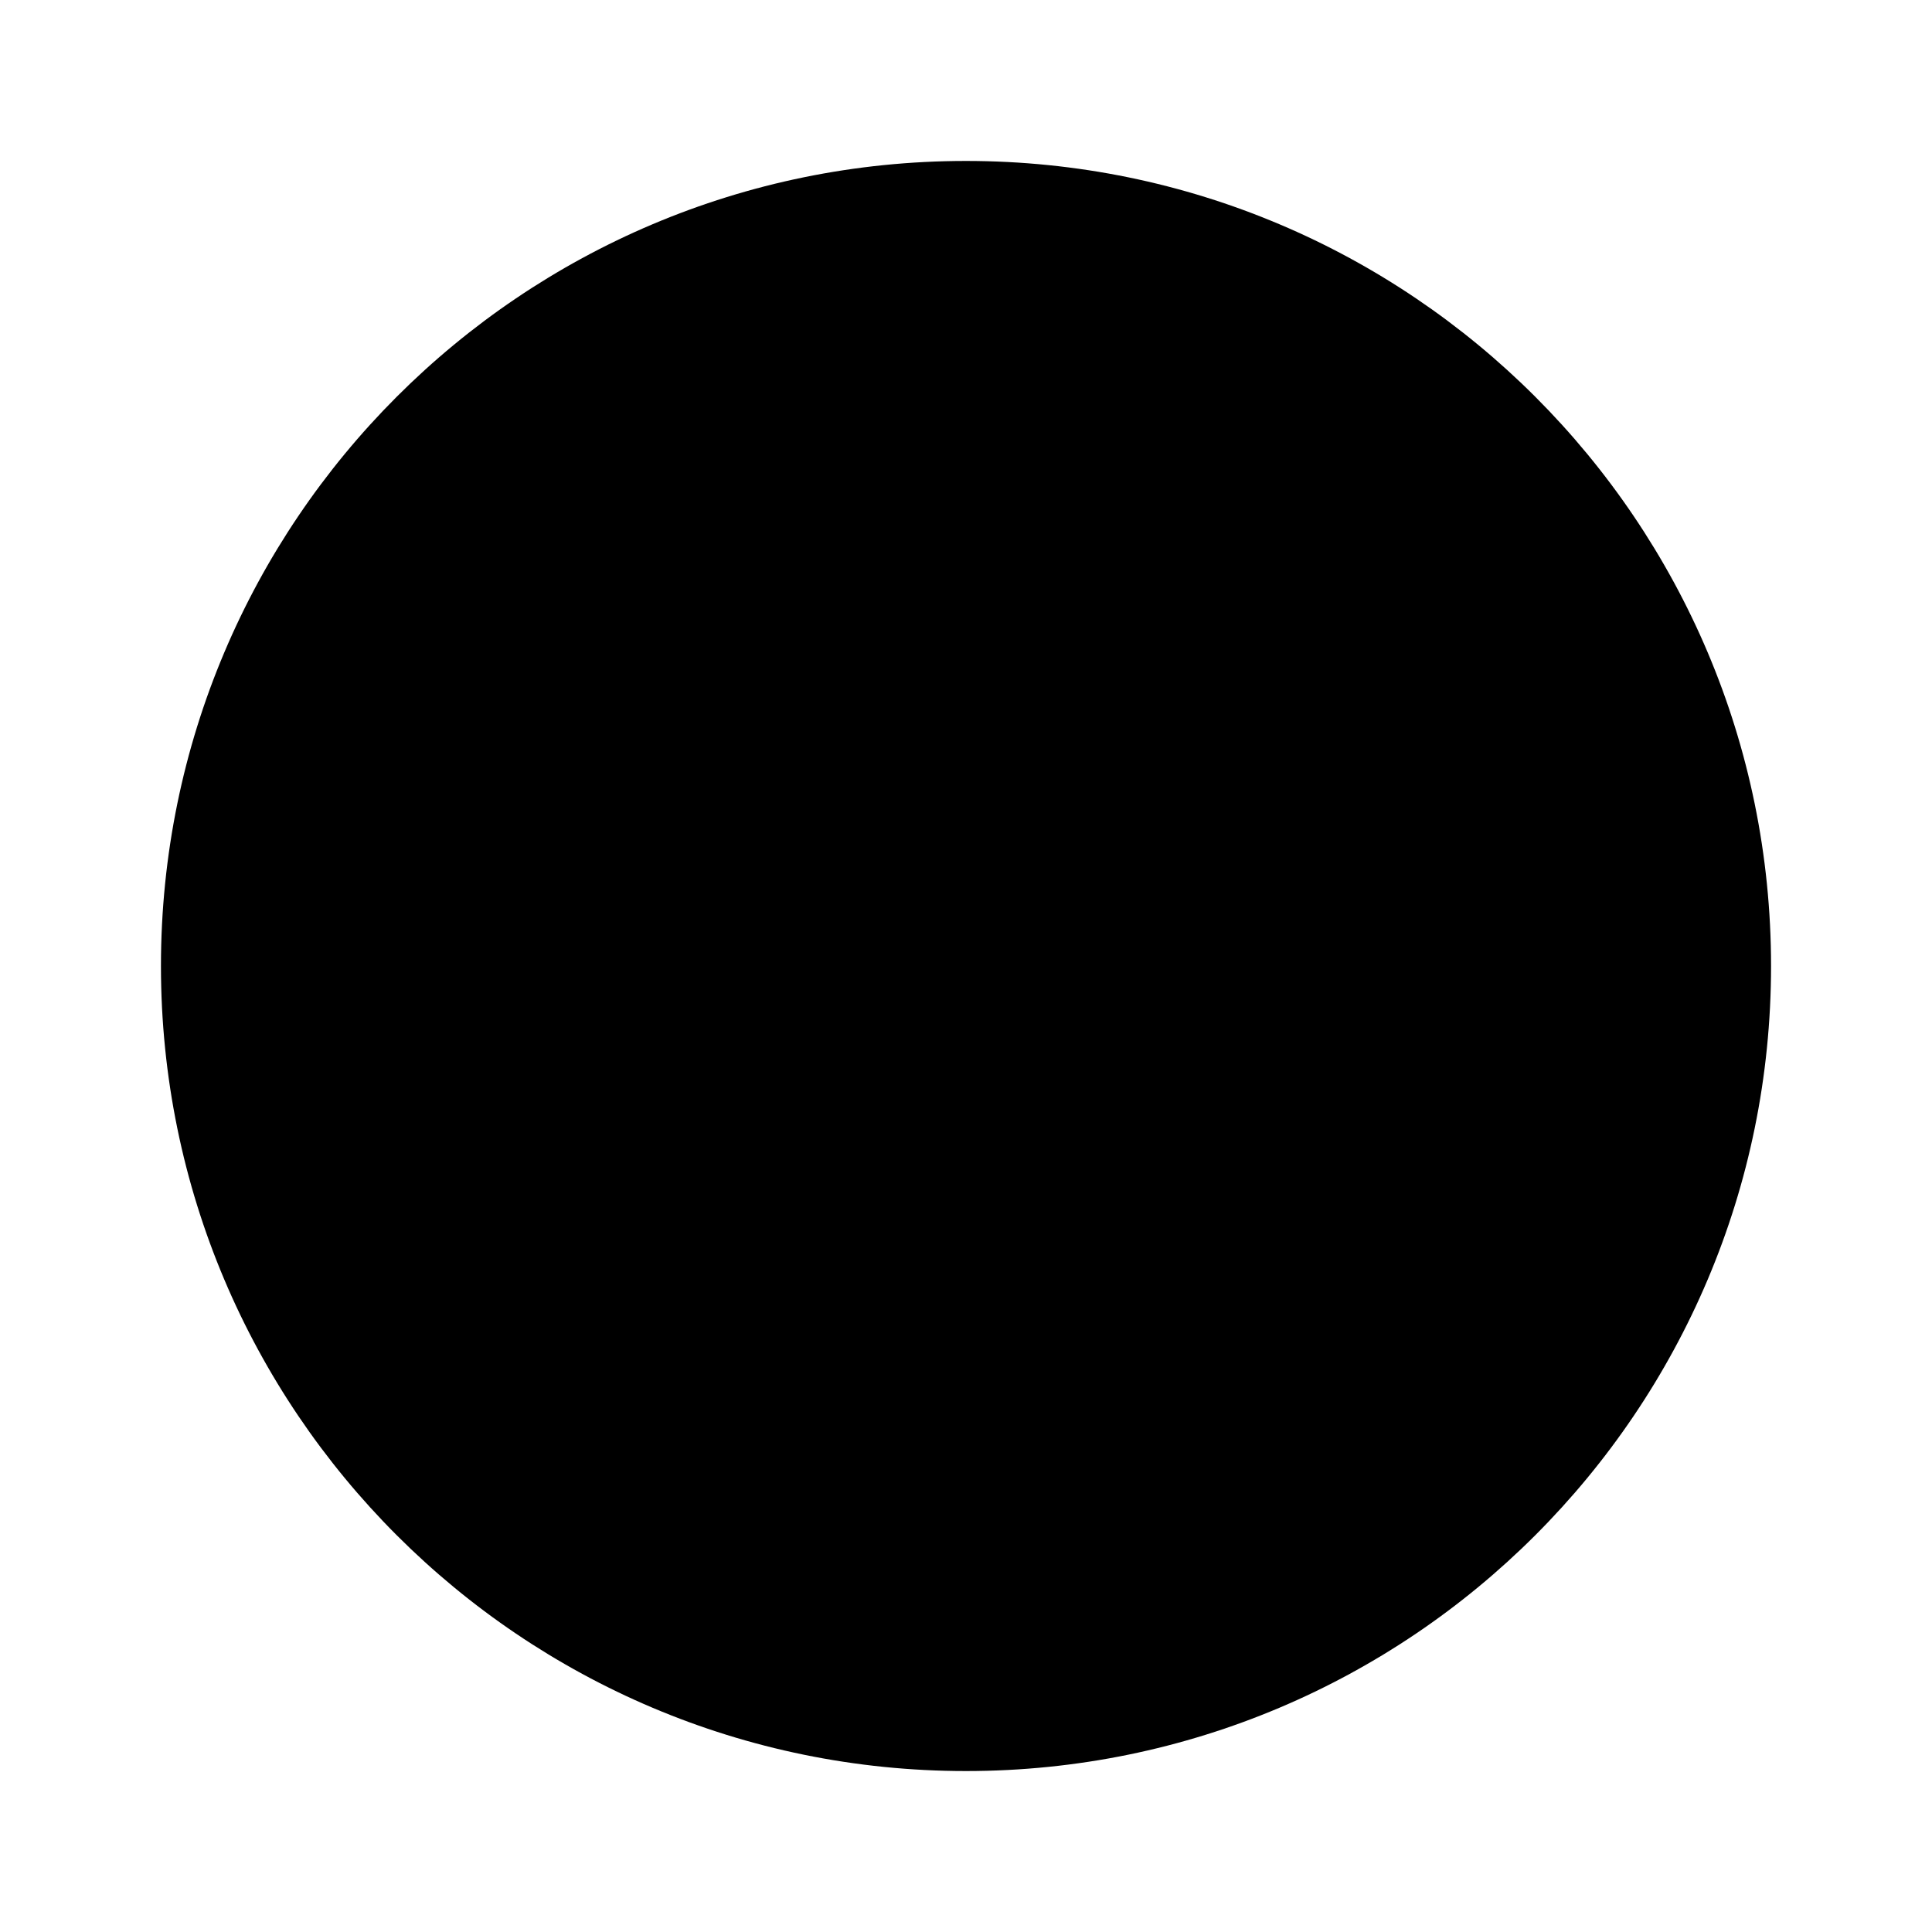
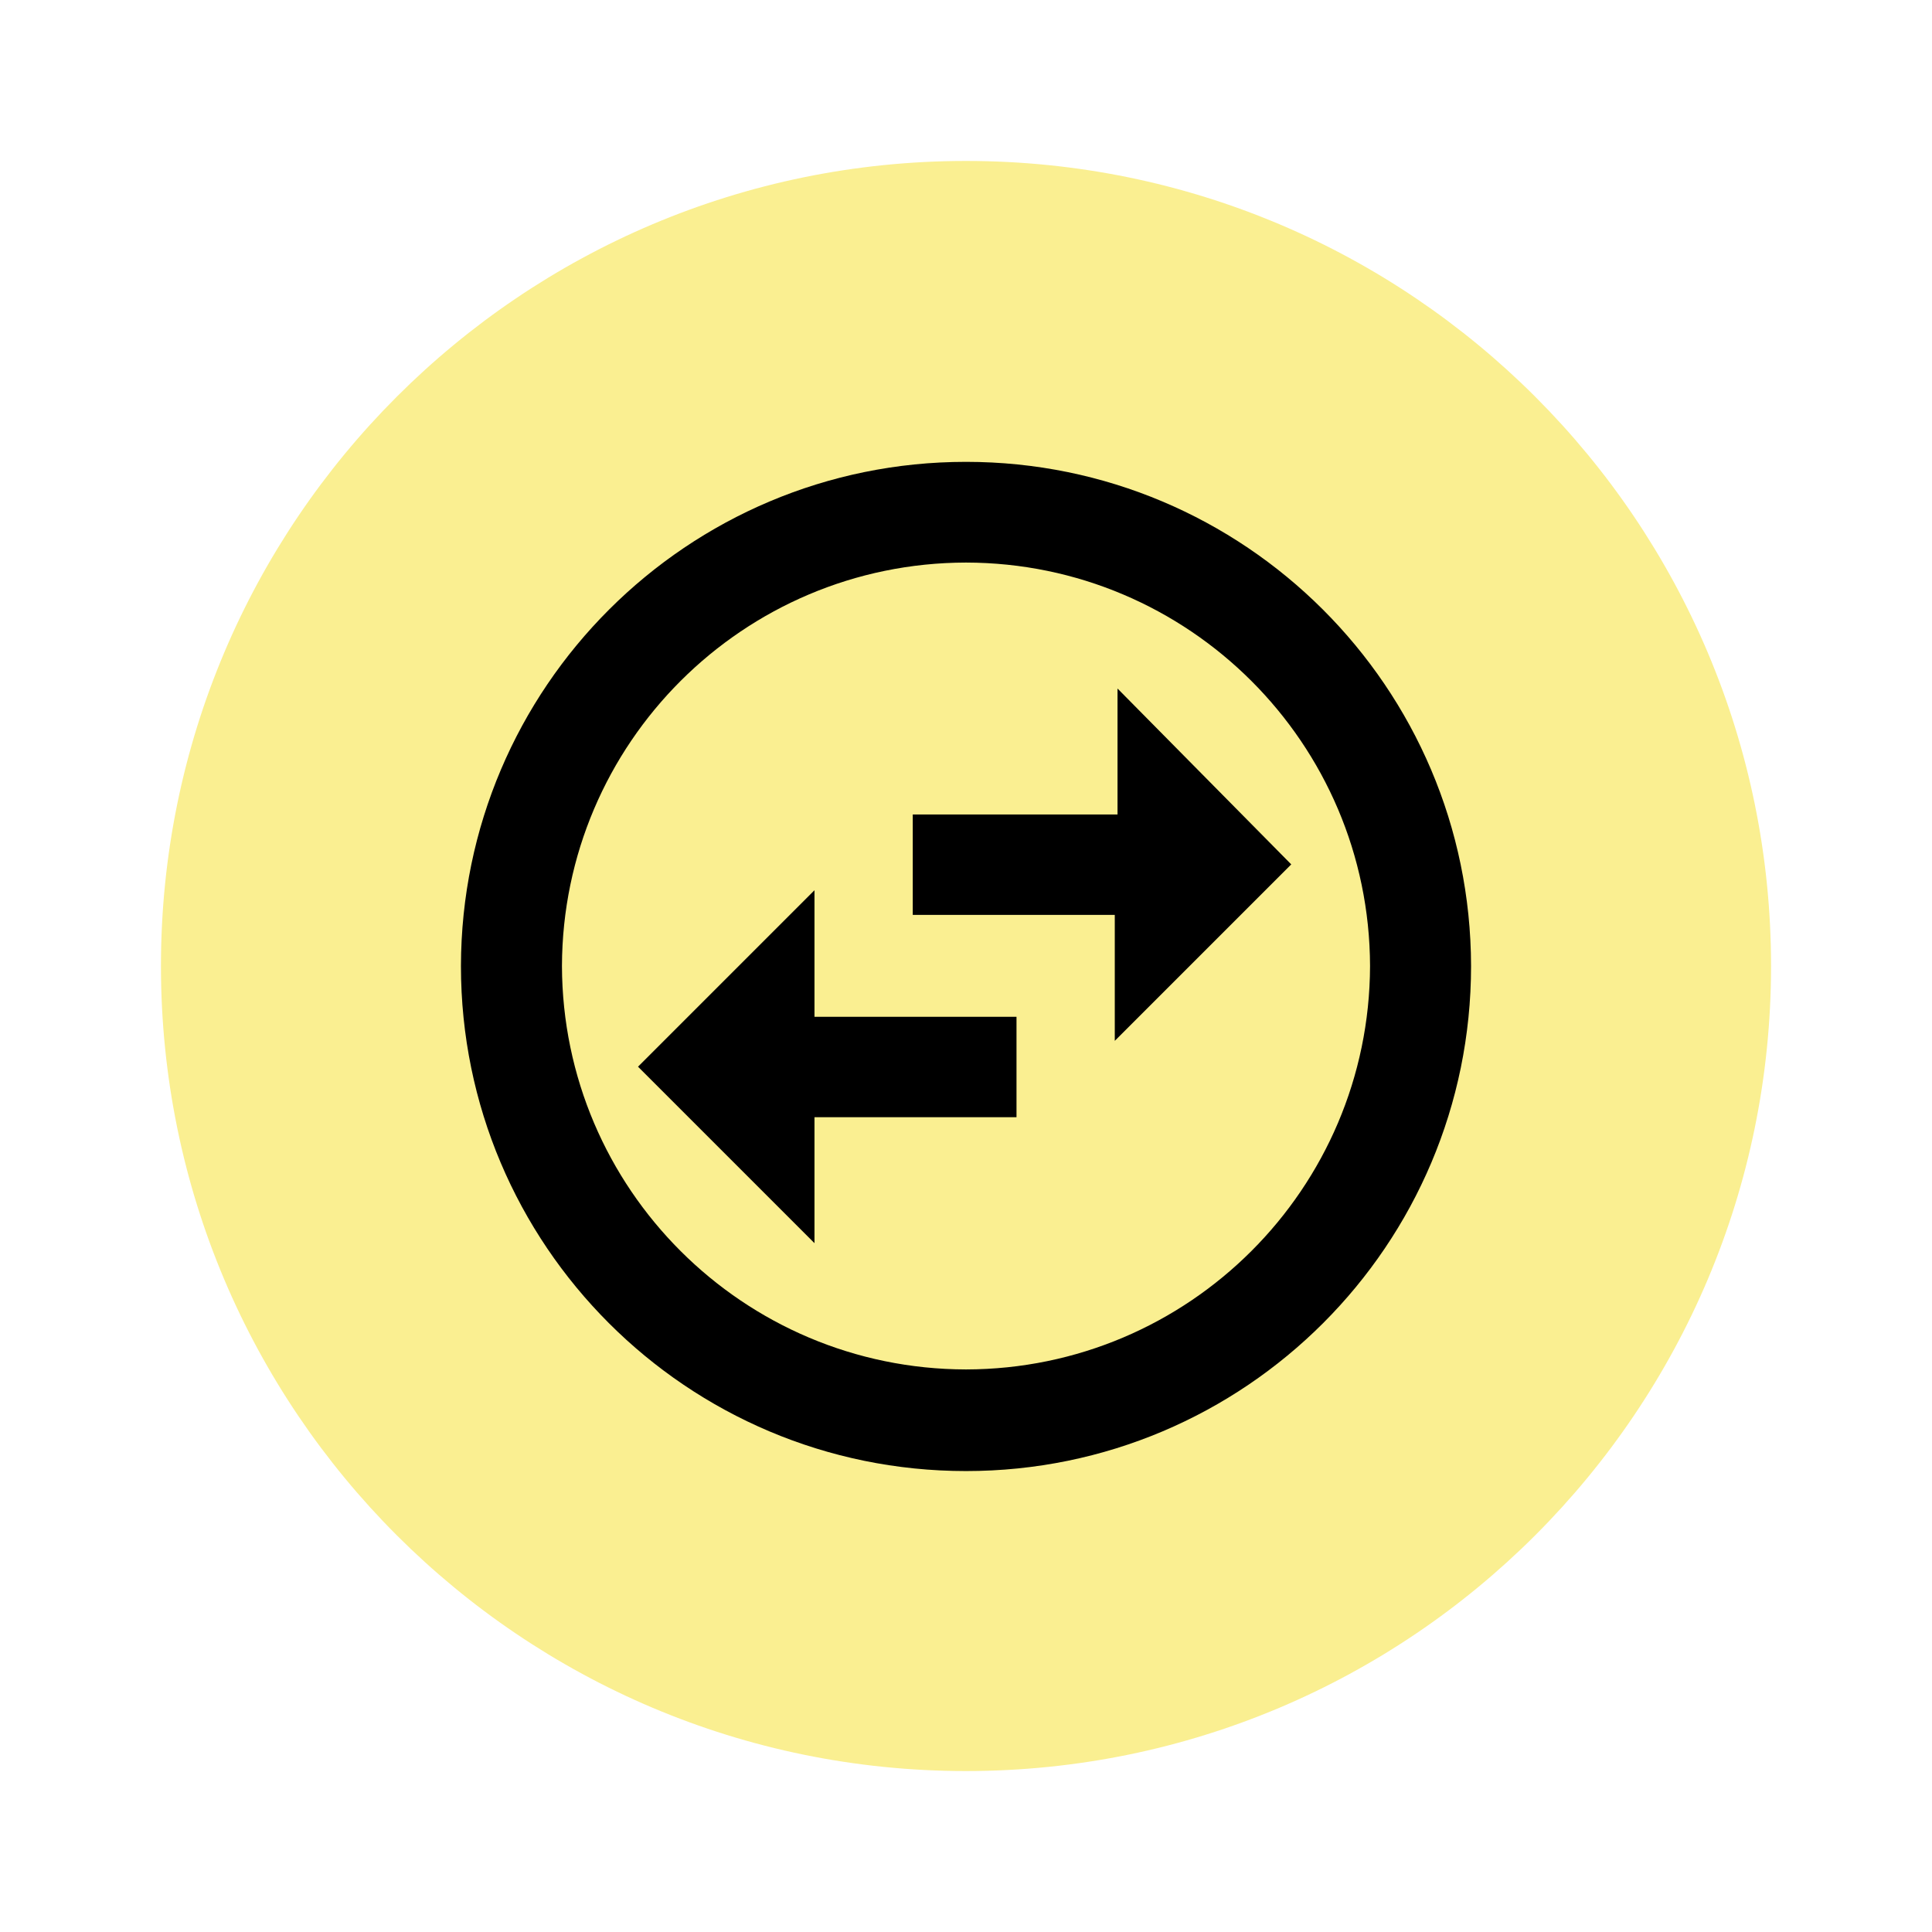
<svg xmlns="http://www.w3.org/2000/svg" viewBox="0 0 6.35 6.35">
-   <circle cx="3.175" cy="3.175" r="2.646" fill="{icon.bgfill}" fill-rule="evenodd" />
-   <g fill="{icon.color}">
+   <circle cx="3.175" cy="3.175" r="2.646" fill="#FAEF91" fill-rule="evenodd" />
+   <g fill="#000000">
    <path d="M3.175 1.518a1.66 1.66 0 0 0-1.66 1.657 1.66 1.66 0 1 0 3.32 0 1.66 1.66 0 0 0-1.66-1.657zm0 2.983a1.33 1.33 0 0 1-1.328-1.326 1.33 1.33 0 0 1 1.328-1.326 1.33 1.33 0 0 1 1.328 1.326 1.33 1.33 0 0 1-1.328 1.326z" />
    <path d="M3.673 2.263v.414H3v.33h.664v.414l.58-.58zm-.996.663l-.58.58.58.58v-.414h.664v-.33h-.664z" />
  </g>
</svg>
